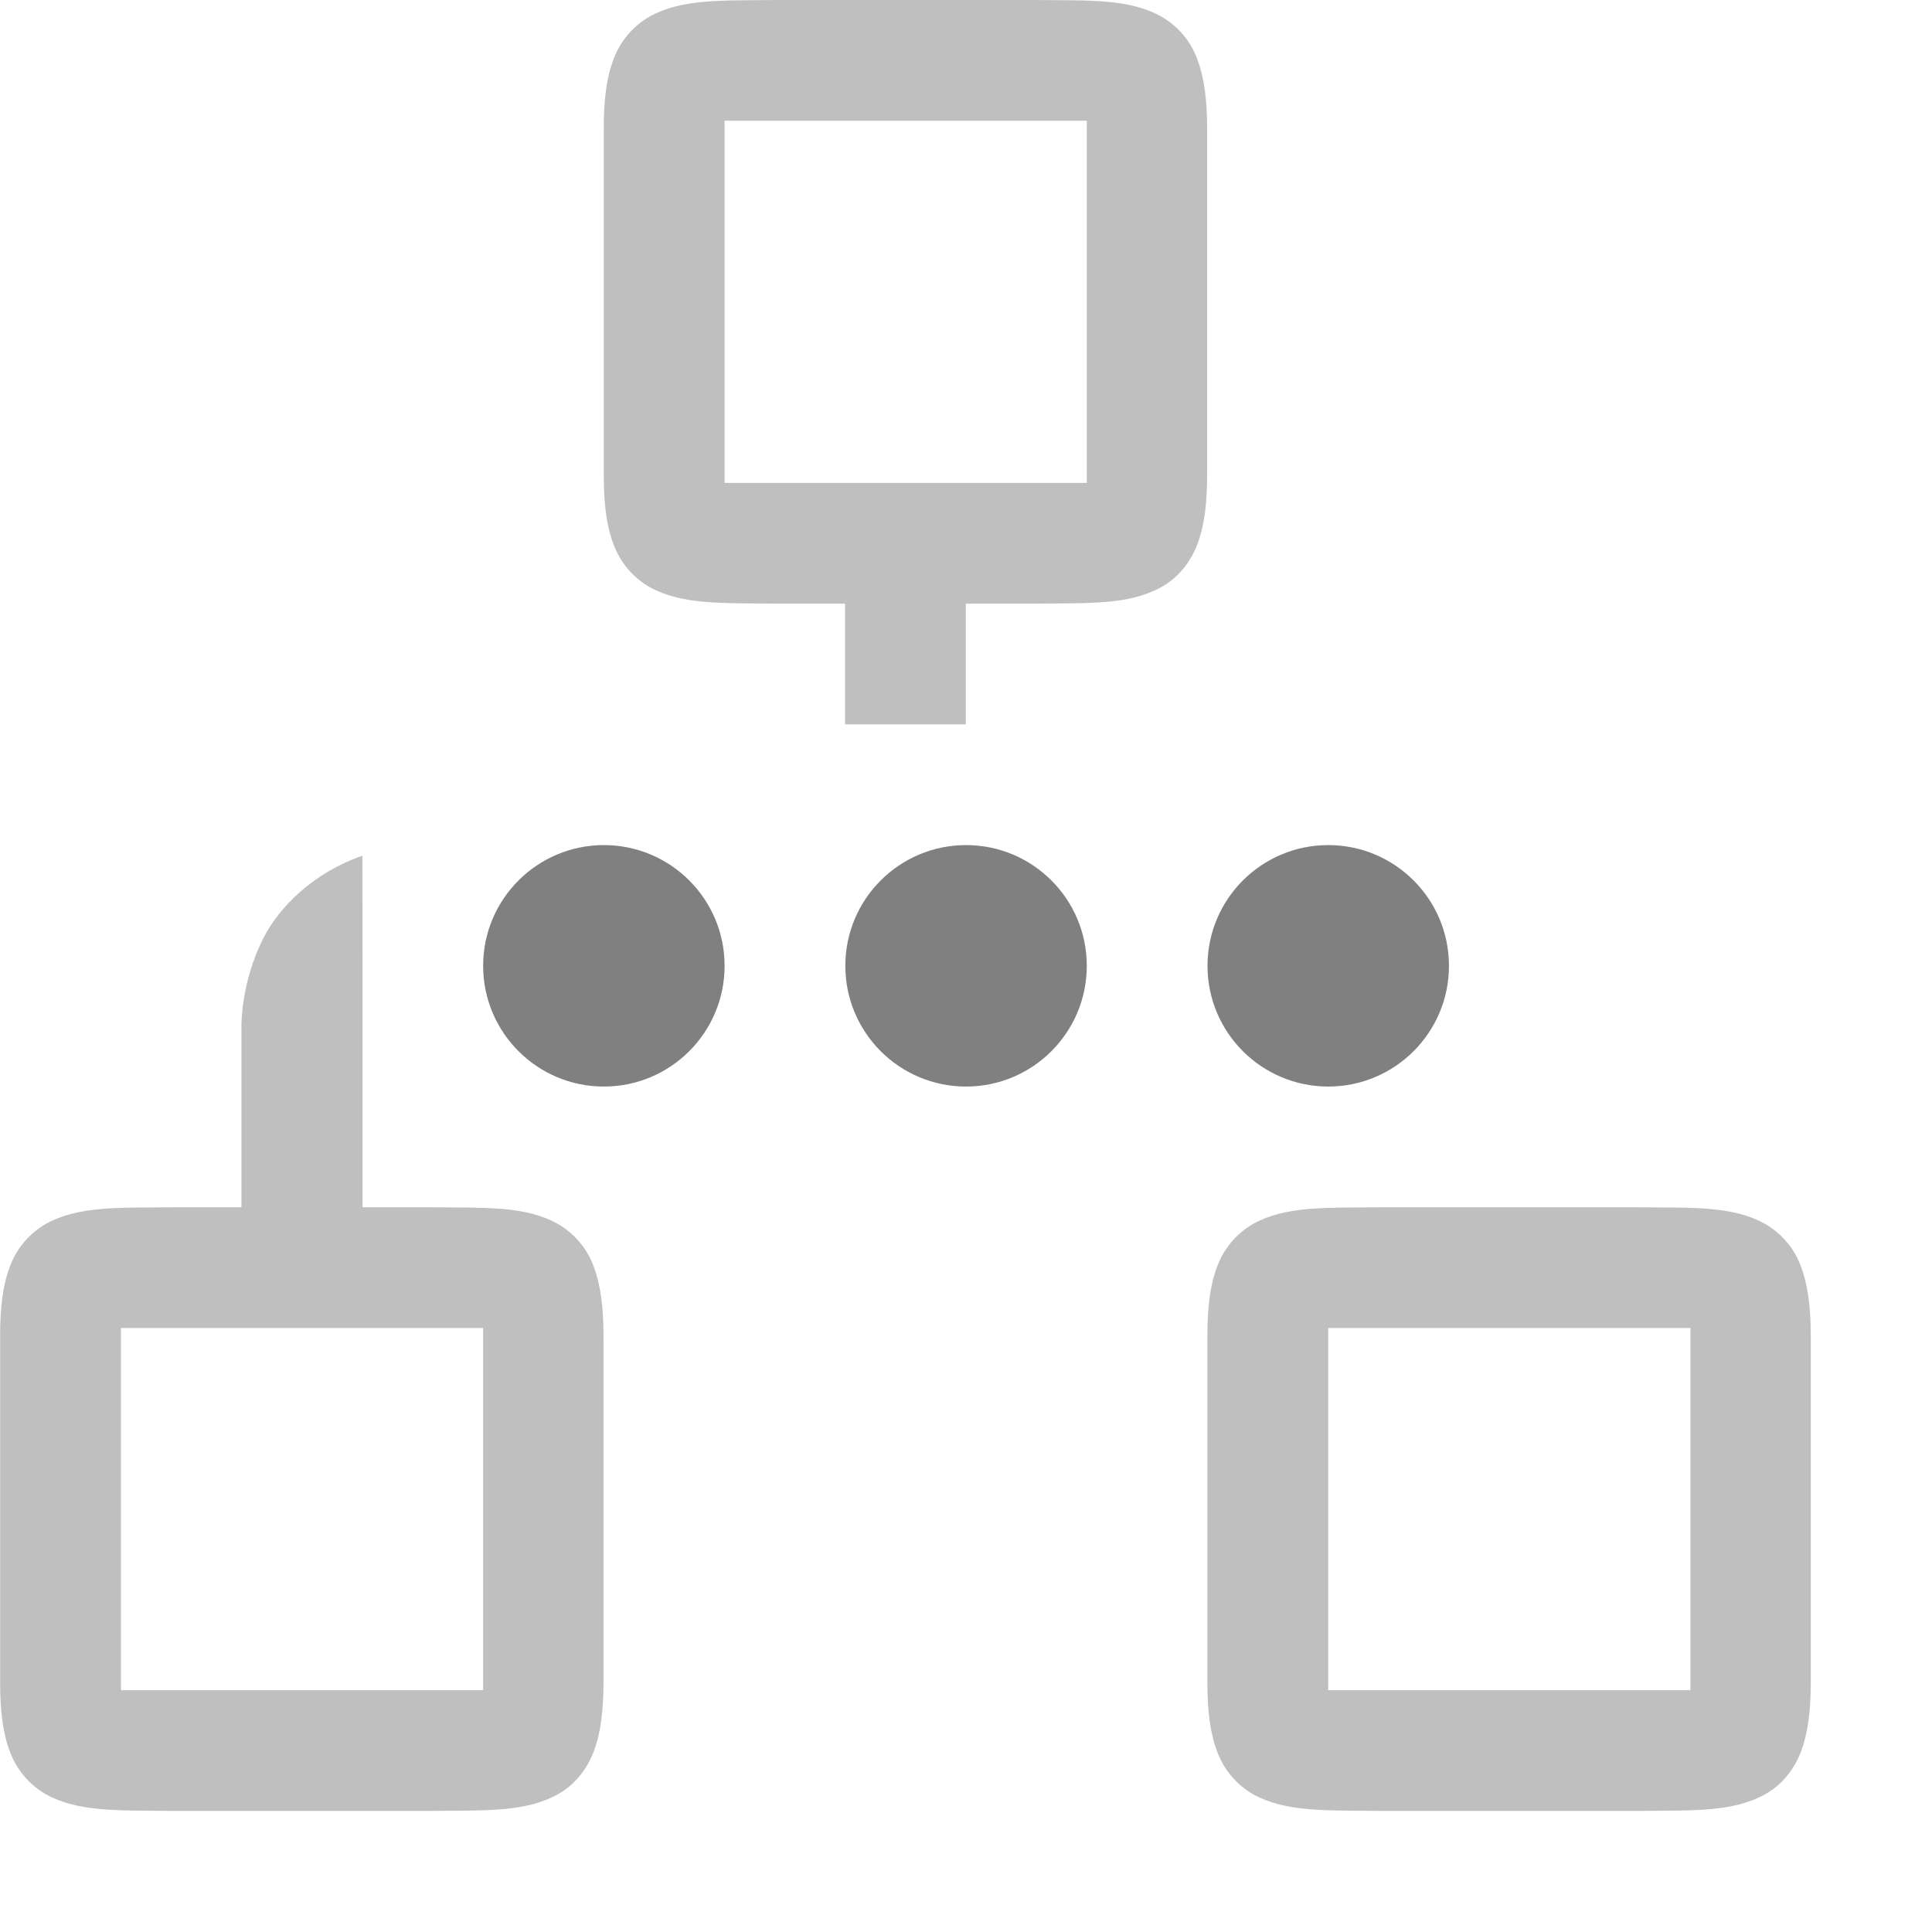
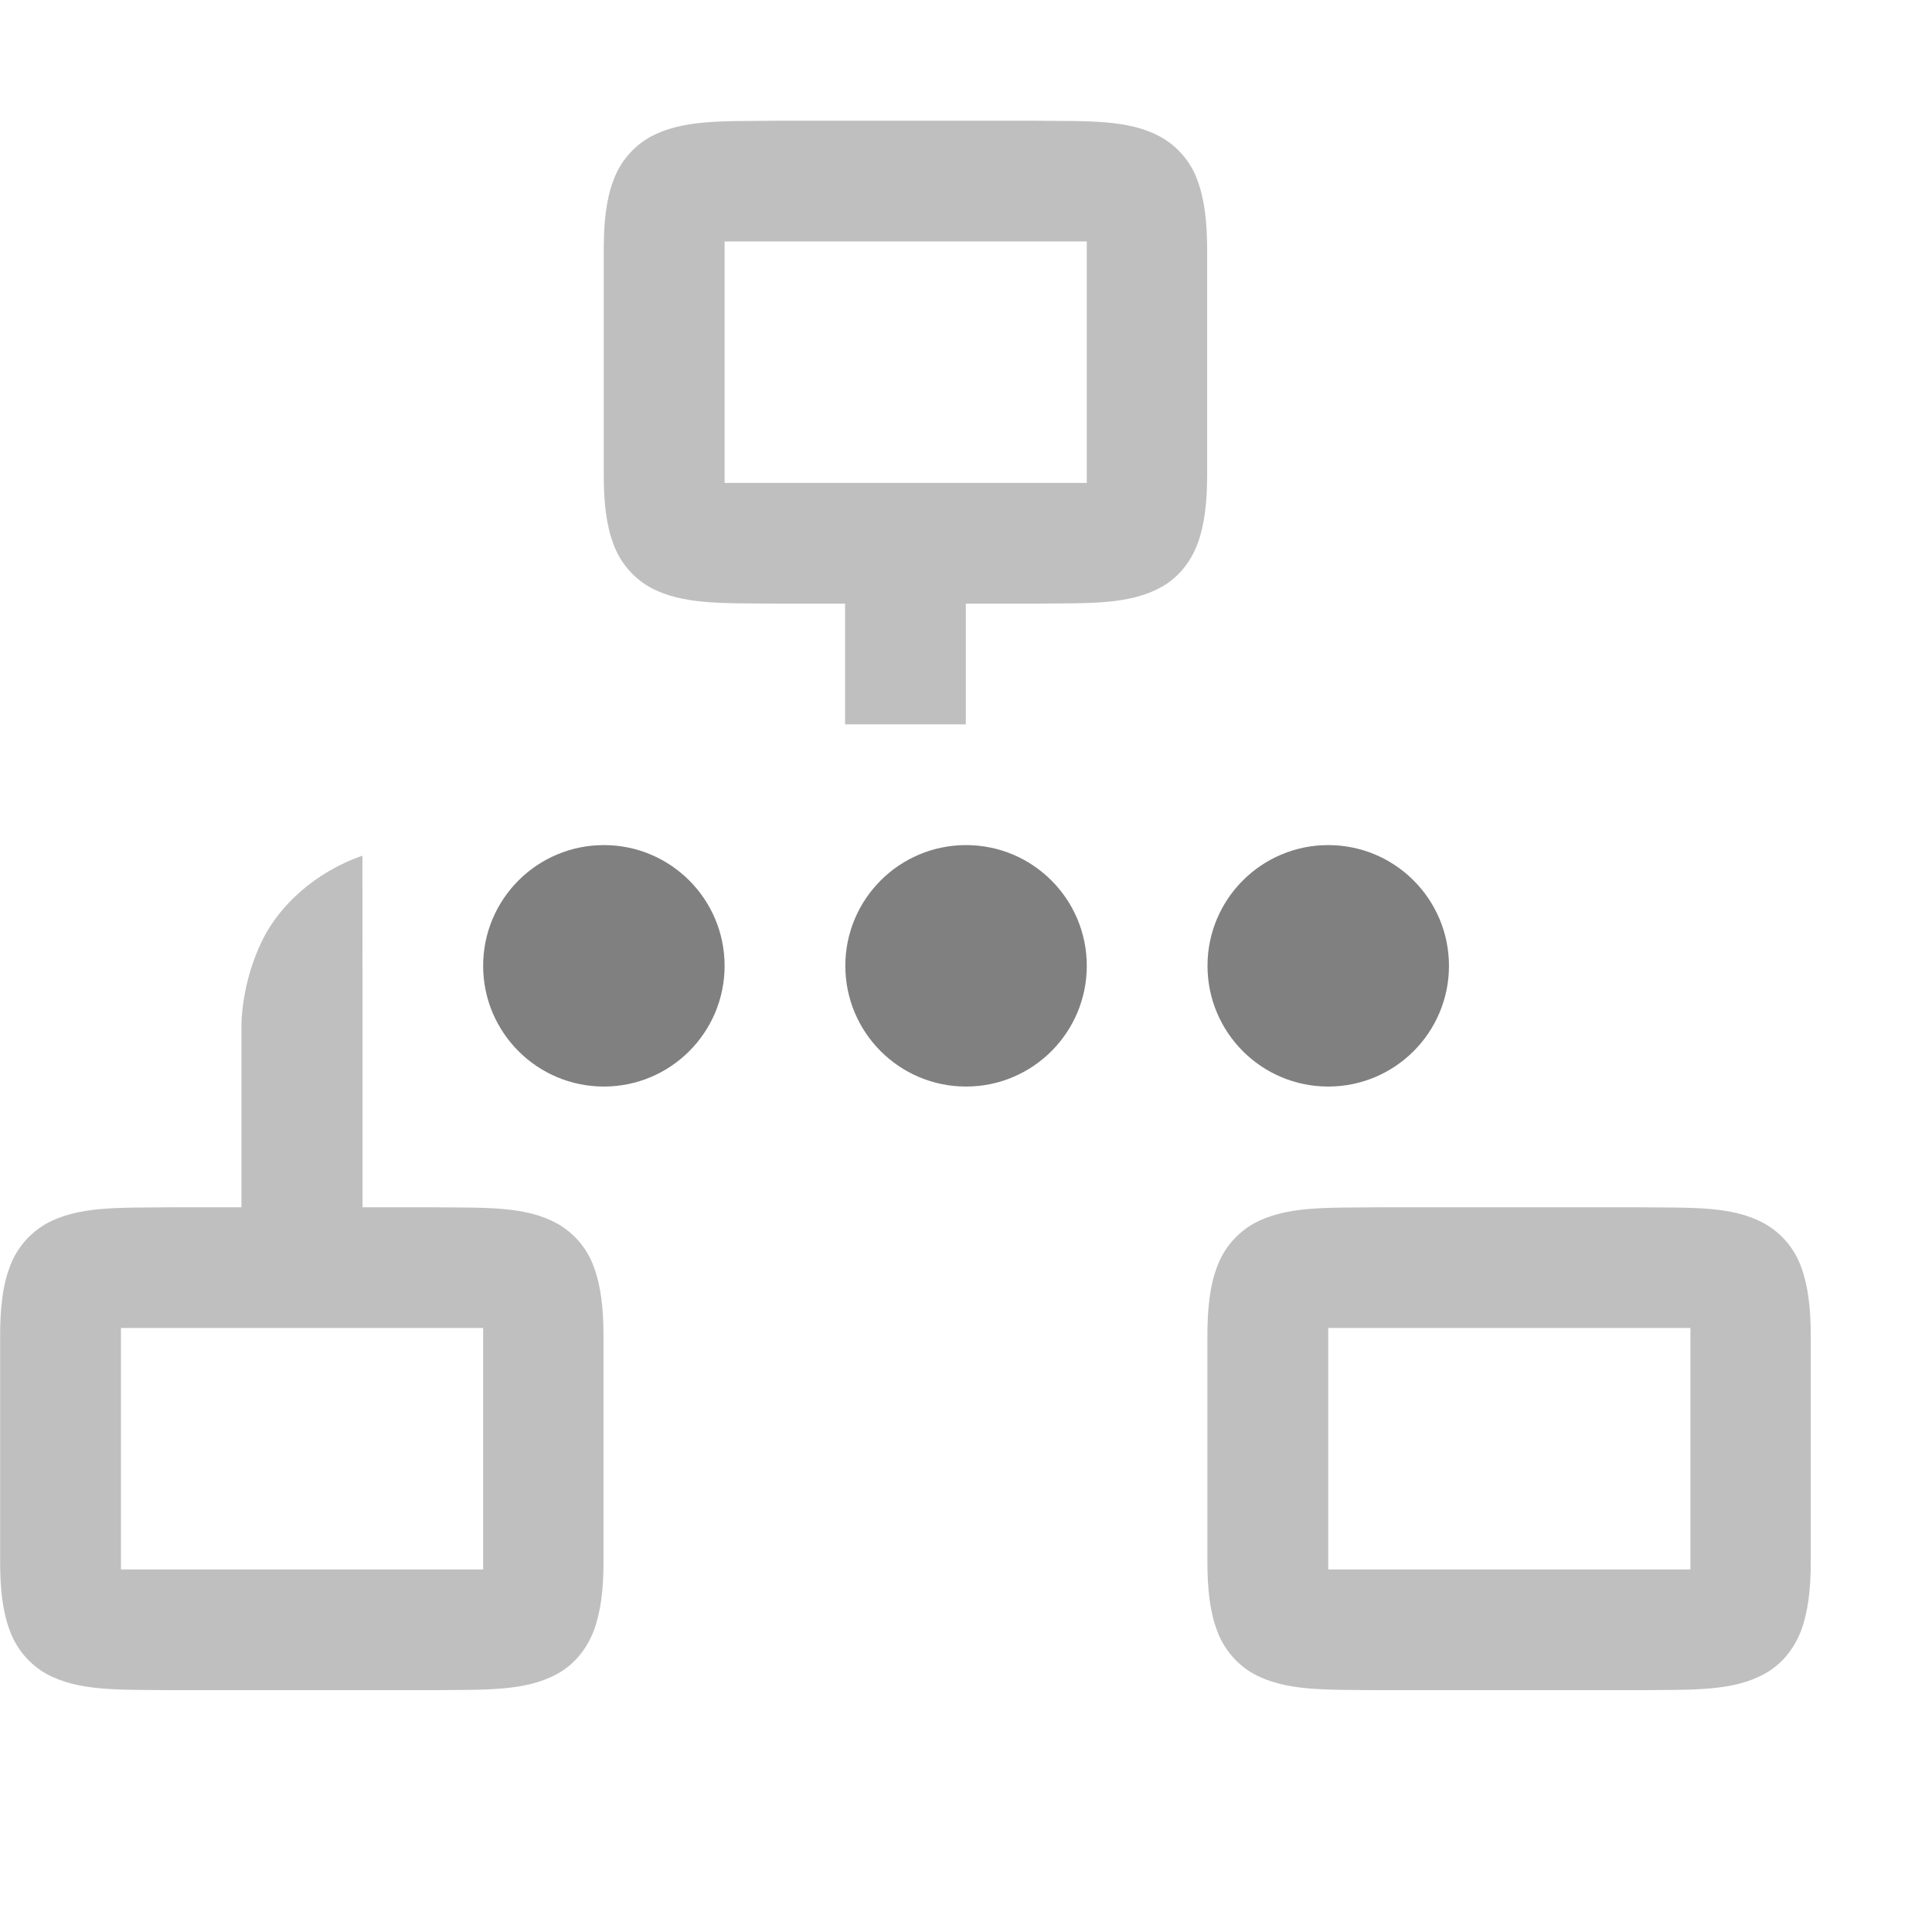
<svg xmlns="http://www.w3.org/2000/svg" height="16" width="16.003">
  <g transform="translate(-1092.998 207)">
    <path d="M1098-200a1 1 0 0 0-1 1 1 1 0 0 0 1 1 1 1 0 0 0 1-1 1 1 0 0 0-1-1zm3 0a1 1 0 0 0-1 1 1 1 0 0 0 1 1 1 1 0 0 0 1-1 1 1 0 0 0-1-1zm3 0a1 1 0 0 0-1 1 1 1 0 0 0 1 1 1 1 0 0 0 1-1 1 1 0 0 0-1-1z" fill="gray" />
-     <path color="#000" d="M1099.426-207c-.45.005-.778-.012-1.047.137a.676.676 0 0 0-.3.357c-.06.157-.08.343-.08.578v2.858c0 .235.021.42.08.576a.677.677 0 0 0 .3.357c.269.148.597.132 1.047.137h.572v1h1v-1h.572c.45-.005.779.012 1.047-.137.135-.074.24-.2.3-.357.058-.157.08-.341.08-.576v-2.858c0-.235-.022-.421-.08-.578a.673.673 0 0 0-.3-.357c-.268-.15-.597-.132-1.046-.137zm-.426 1h3v3h-3zm-3 6.088c-.4.138-.69.421-.824.69-.185.369-.178.722-.178.722v1.5h-.572c-.45.005-.778-.012-1.047.137a.676.676 0 0 0-.3.357c-.06.157-.08.343-.08.578v2.858c0 .235.021.42.08.576a.677.677 0 0 0 .3.357c.269.148.597.132 1.047.137h2.144c.45-.005.779.012 1.047-.137.135-.074.24-.2.3-.357.058-.157.08-.341.08-.576v-2.858c0-.235-.022-.421-.08-.578a.673.673 0 0 0-.3-.357c-.268-.15-.597-.132-1.046-.137h-.57v-1.508zm8.426 2.912c-.45.005-.778-.012-1.047.137a.676.676 0 0 0-.3.357c-.06.157-.08.343-.08.578v2.858c0 .235.021.42.08.576a.677.677 0 0 0 .3.357c.269.148.597.132 1.047.137h2.144c.45-.005.779.012 1.047-.137.135-.074.24-.2.3-.357.058-.157.08-.341.08-.576v-2.858c0-.235-.022-.421-.08-.578a.673.673 0 0 0-.3-.357c-.268-.15-.597-.132-1.046-.137H1105zM1094-196h3v3h-3zm10 0h3v3h-3z" fill="gray" font-family="sans-serif" font-weight="400" opacity=".5" overflow="visible" style="line-height:normal;font-variant-ligatures:normal;font-variant-position:normal;font-variant-caps:normal;font-variant-numeric:normal;font-variant-alternates:normal;font-feature-settings:normal;text-indent:0;text-align:start;text-decoration-line:none;text-decoration-style:solid;text-decoration-color:#000;text-transform:none;text-orientation:mixed;shape-padding:0;isolation:auto;mix-blend-mode:normal;marker:none" white-space="normal" />
+     <path color="#000" d="M1099.426-206c-.45.005-.778-.012-1.047.137a.676.676 0 0 0-.3.357c-.06.157-.08.343-.08.578v1.858c0 .235.021.42.08.576a.677.677 0 0 0 .3.357c.269.148.597.132 1.047.137h.572v1h1v-1h.572c.45-.005.779.012 1.047-.137.135-.074.24-.2.3-.357.058-.157.08-.341.08-.576v-1.858c0-.235-.022-.421-.08-.578a.673.673 0 0 0-.3-.357c-.268-.15-.597-.132-1.046-.137zm-.426 1h3v2h-3zm-3 5.088c-.4.138-.69.421-.824.69-.185.369-.178.722-.178.722v1.5h-.572c-.45.005-.778-.012-1.047.137a.676.676 0 0 0-.3.357c-.06.157-.08.343-.08.578v1.858c0 .235.021.42.08.576a.677.677 0 0 0 .3.357c.269.148.597.132 1.047.137h2.144c.45-.005.779.012 1.047-.137.135-.074.24-.2.3-.357.058-.157.08-.341.08-.576v-1.858c0-.235-.022-.421-.08-.578a.673.673 0 0 0-.3-.357c-.268-.15-.597-.132-1.046-.137h-.57v-1.508zm8.426 2.912c-.45.005-.778-.012-1.047.137a.676.676 0 0 0-.3.357c-.06.157-.08.343-.08.578v1.858c0 .235.021.42.08.576a.677.677 0 0 0 .3.357c.269.148.597.132 1.047.137h2.144c.45-.005.779.012 1.047-.137.135-.074.24-.2.3-.357.058-.157.08-.341.08-.576v-1.858c0-.235-.022-.421-.08-.578a.673.673 0 0 0-.3-.357c-.268-.15-.597-.132-1.046-.137H1105zM1094-196h3v2h-3zm10 0h3v2h-3z" fill="gray" font-family="sans-serif" font-weight="400" opacity=".5" overflow="visible" style="line-height:normal;font-variant-ligatures:normal;font-variant-position:normal;font-variant-caps:normal;font-variant-numeric:normal;font-variant-alternates:normal;font-feature-settings:normal;text-indent:0;text-align:start;text-decoration-line:none;text-decoration-style:solid;text-decoration-color:#000;text-transform:none;text-orientation:mixed;shape-padding:0;isolation:auto;mix-blend-mode:normal;marker:none" white-space="normal" />
  </g>
</svg>
